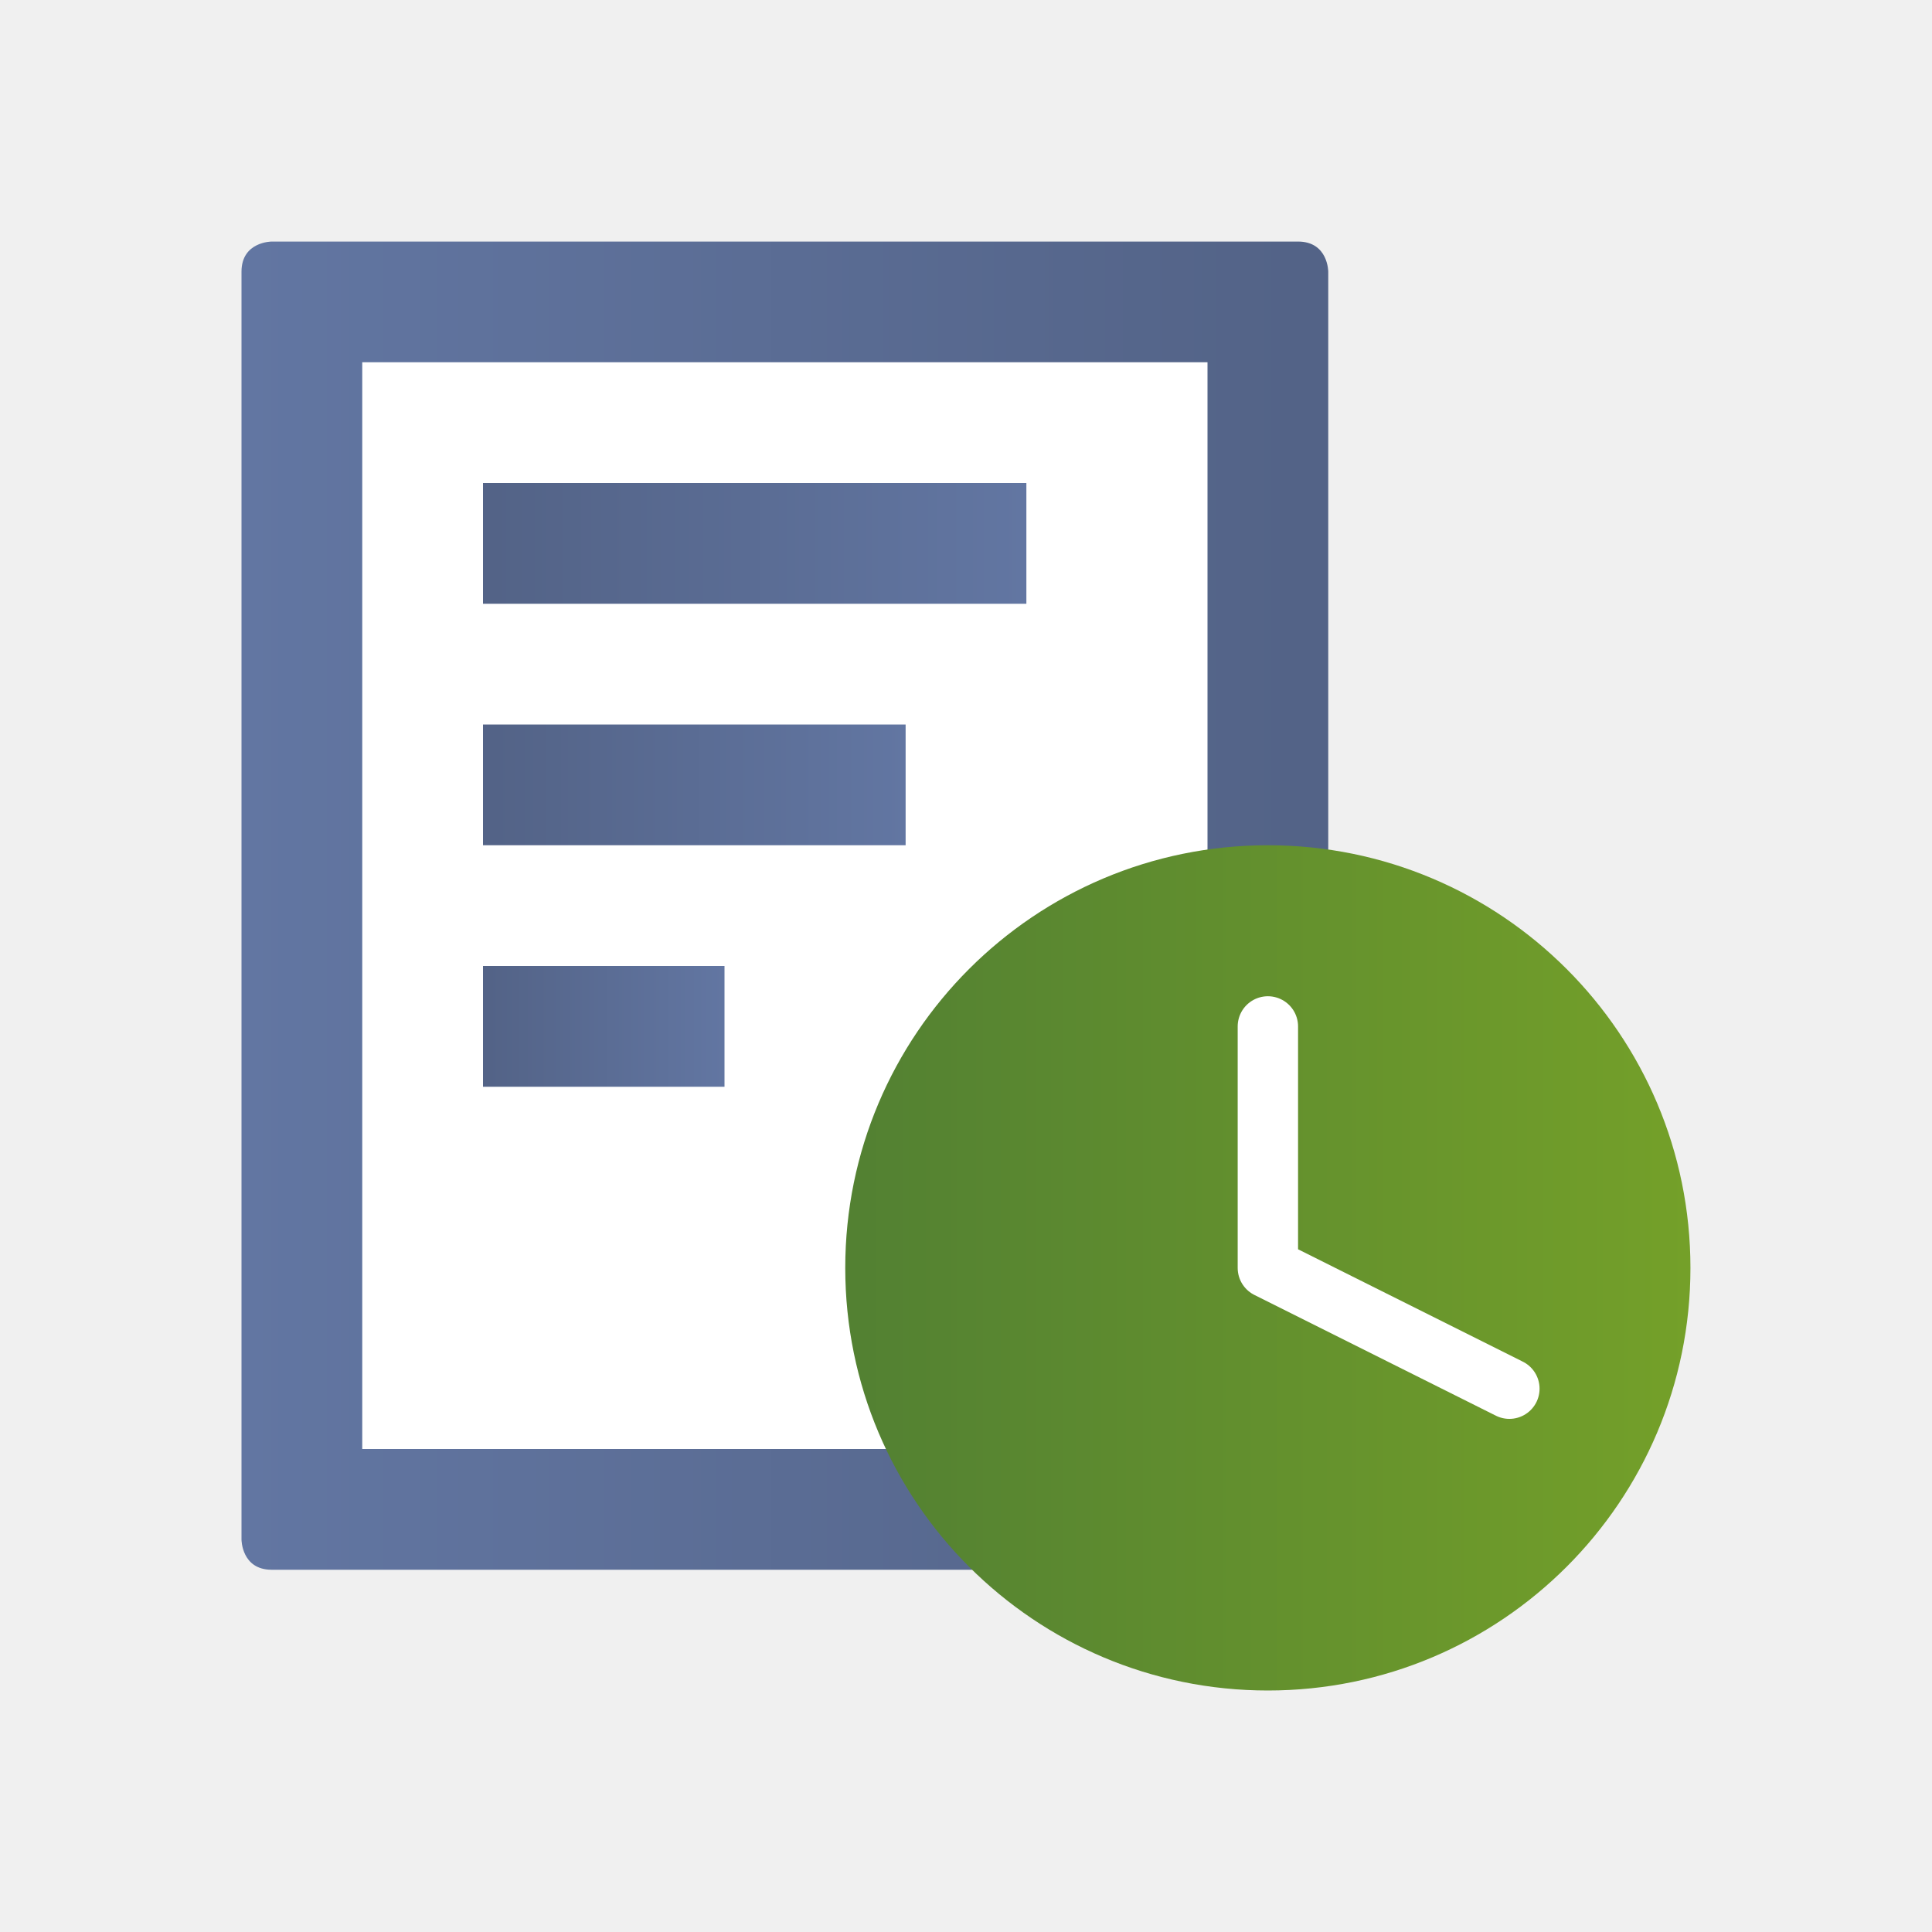
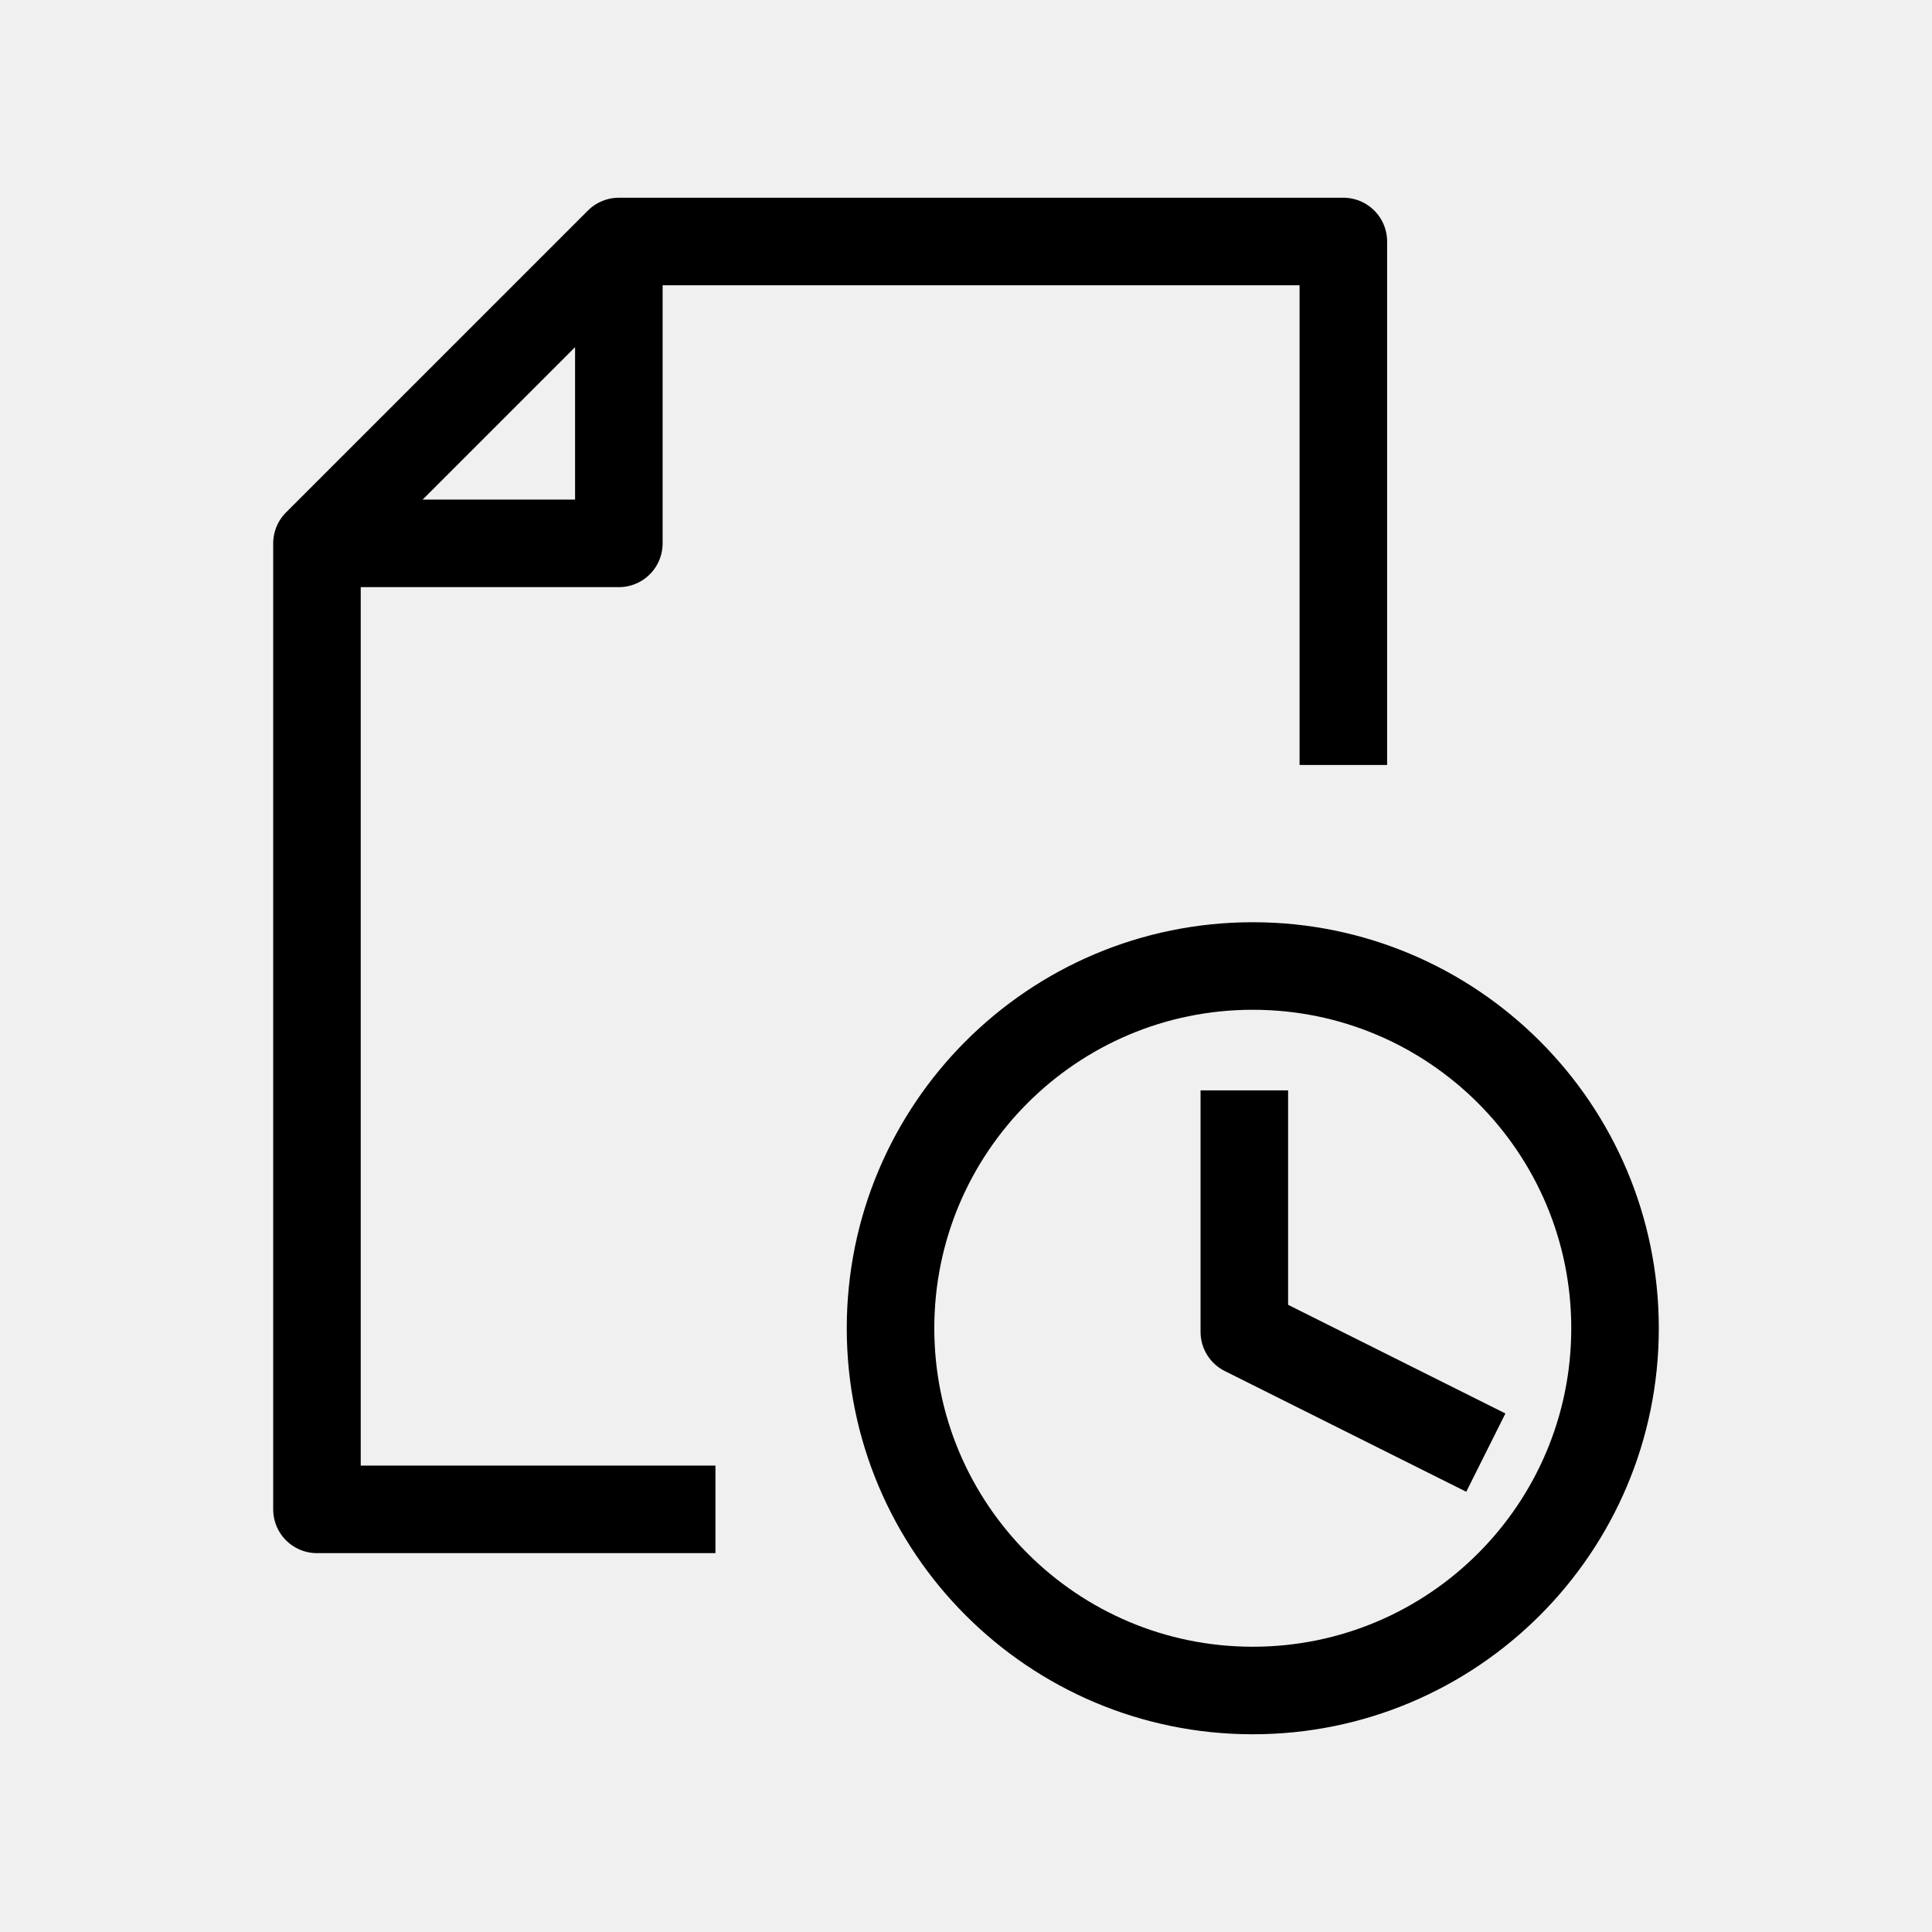
- <svg xmlns="http://www.w3.org/2000/svg" xmlns:xlink="http://www.w3.org/1999/xlink" version="1.1" id="Layer_1" x="0px" y="0px" width="32px" height="32px" viewBox="0 0 32 32" enable-background="new 0 0 32 32" xml:space="preserve">
-   <switch>
-     <g>
-       <rect x="0" fill="none" width="32" height="32" />
-       <g>
-         <g>
-           <defs>
-             <path id="SVGID_1_" d="M4.499,4.001c0,0-0.499,0-0.499,0.499v21c0,0,0,0.5,0.499,0.5h17c0,0,0.501,0,0.501-0.5v-21       c0,0,0-0.499-0.501-0.499H4.499z" />
-           </defs>
-           <clipPath id="SVGID_2_">
-             <use xlink:href="#SVGID_1_" overflow="visible" />
-           </clipPath>
-           <linearGradient id="SVGID_3_" gradientUnits="userSpaceOnUse" x1="-415.943" y1="-273.196" x2="-414.943" y2="-273.196" gradientTransform="matrix(-18 0 0 -18 -7464.976 -4902.526)">
-             <stop offset="0" style="stop-color:#536387" />
-             <stop offset="0.02" style="stop-color:#536387" />
-             <stop offset="1" style="stop-color:#6276A2" />
-           </linearGradient>
-           <rect x="4" y="4.001" clip-path="url(#SVGID_2_)" fill="url(#SVGID_3_)" width="18" height="21.999" />
-         </g>
-       </g>
-       <rect x="6" y="6" fill="#FFFFFF" width="14" height="18" />
-       <g>
-         <g>
-           <defs>
-             <rect id="SVGID_4_" x="8" y="8" width="9" height="2" />
-           </defs>
-           <clipPath id="SVGID_5_">
-             <use xlink:href="#SVGID_4_" overflow="visible" />
-           </clipPath>
-           <linearGradient id="SVGID_6_" gradientUnits="userSpaceOnUse" x1="-377.114" y1="-300.942" x2="-376.114" y2="-300.942" gradientTransform="matrix(9 0 0 9 3402.024 2717.474)">
-             <stop offset="0" style="stop-color:#536387" />
-             <stop offset="0.02" style="stop-color:#536387" />
-             <stop offset="1" style="stop-color:#6276A2" />
-           </linearGradient>
-           <rect x="8" y="8" clip-path="url(#SVGID_5_)" fill="url(#SVGID_6_)" width="9" height="2" />
-         </g>
-       </g>
-       <g>
-         <g>
-           <defs>
-             <rect id="SVGID_7_" x="8" y="12" width="7" height="2" />
-           </defs>
-           <clipPath id="SVGID_8_">
-             <use xlink:href="#SVGID_7_" overflow="visible" />
-           </clipPath>
-           <linearGradient id="SVGID_9_" gradientUnits="userSpaceOnUse" x1="-369.718" y1="-306.353" x2="-368.718" y2="-306.353" gradientTransform="matrix(7 0 0 7 2596.024 2157.474)">
-             <stop offset="0" style="stop-color:#536387" />
-             <stop offset="0.02" style="stop-color:#536387" />
-             <stop offset="1" style="stop-color:#6276A2" />
-           </linearGradient>
-           <rect x="8" y="12" clip-path="url(#SVGID_8_)" fill="url(#SVGID_9_)" width="7" height="2" />
-         </g>
-       </g>
-       <g>
-         <g>
-           <defs>
-             <rect id="SVGID_10_" x="8" y="16" width="4" height="2" />
-           </defs>
-           <clipPath id="SVGID_11_">
-             <use xlink:href="#SVGID_10_" overflow="visible" />
-           </clipPath>
-           <linearGradient id="SVGID_12_" gradientUnits="userSpaceOnUse" x1="-344.756" y1="-324.619" x2="-343.756" y2="-324.619" gradientTransform="matrix(4 0 0 4 1387.024 1315.474)">
-             <stop offset="0" style="stop-color:#536387" />
-             <stop offset="0.02" style="stop-color:#536387" />
-             <stop offset="1" style="stop-color:#6276A2" />
-           </linearGradient>
-           <rect x="8" y="16" clip-path="url(#SVGID_11_)" fill="url(#SVGID_12_)" width="4" height="2" />
-         </g>
-       </g>
-       <g>
-         <g>
-           <defs>
-             <path id="SVGID_13_" d="M14,21.001C14,24.866,17.134,28,21,28s6.999-3.134,6.999-6.999C27.999,17.134,24.866,14,21,14       S14,17.134,14,21.001" />
-           </defs>
-           <clipPath id="SVGID_14_">
-             <use xlink:href="#SVGID_13_" overflow="visible" />
-           </clipPath>
-           <linearGradient id="SVGID_15_" gradientUnits="userSpaceOnUse" x1="-386.359" y1="-294.605" x2="-385.359" y2="-294.605" gradientTransform="matrix(14 0 0 14 5423.024 4145.474)">
-             <stop offset="0" style="stop-color:#538132" />
-             <stop offset="0.02" style="stop-color:#538132" />
-             <stop offset="1" style="stop-color:#74A029" />
-           </linearGradient>
-           <rect x="14" y="14" clip-path="url(#SVGID_14_)" fill="url(#SVGID_15_)" width="13.999" height="14" />
-         </g>
-       </g>
-       <polyline fill="none" stroke="#FFFFFF" stroke-linecap="round" stroke-linejoin="round" points="21,17.001 21,21.001 25,23.001       " />
-     </g>
-   </switch>
+ <svg xmlns="http://www.w3.org/2000/svg" id="cat-pg" viewBox="0 0 32 32">
+   <defs>
+     <style>.cls-1{fill:none;stroke:#000;stroke-linejoin:round;stroke-width:1.45px;}</style>
+   </defs>
+   <polyline class="cls-1" points="22.25 12.67 22.25 4 10.25 4 5.25 9 5.25 25 11.85 25" />
+   <polyline class="cls-1" points="10.25 4 10.25 9 5.25 9" />
+   <circle class="cls-1" cx="20.75" cy="22" r="6" />
+   <polyline class="cls-1" points="20.61 18.06 20.61 22.06 24.61 24.06" />
</svg>
